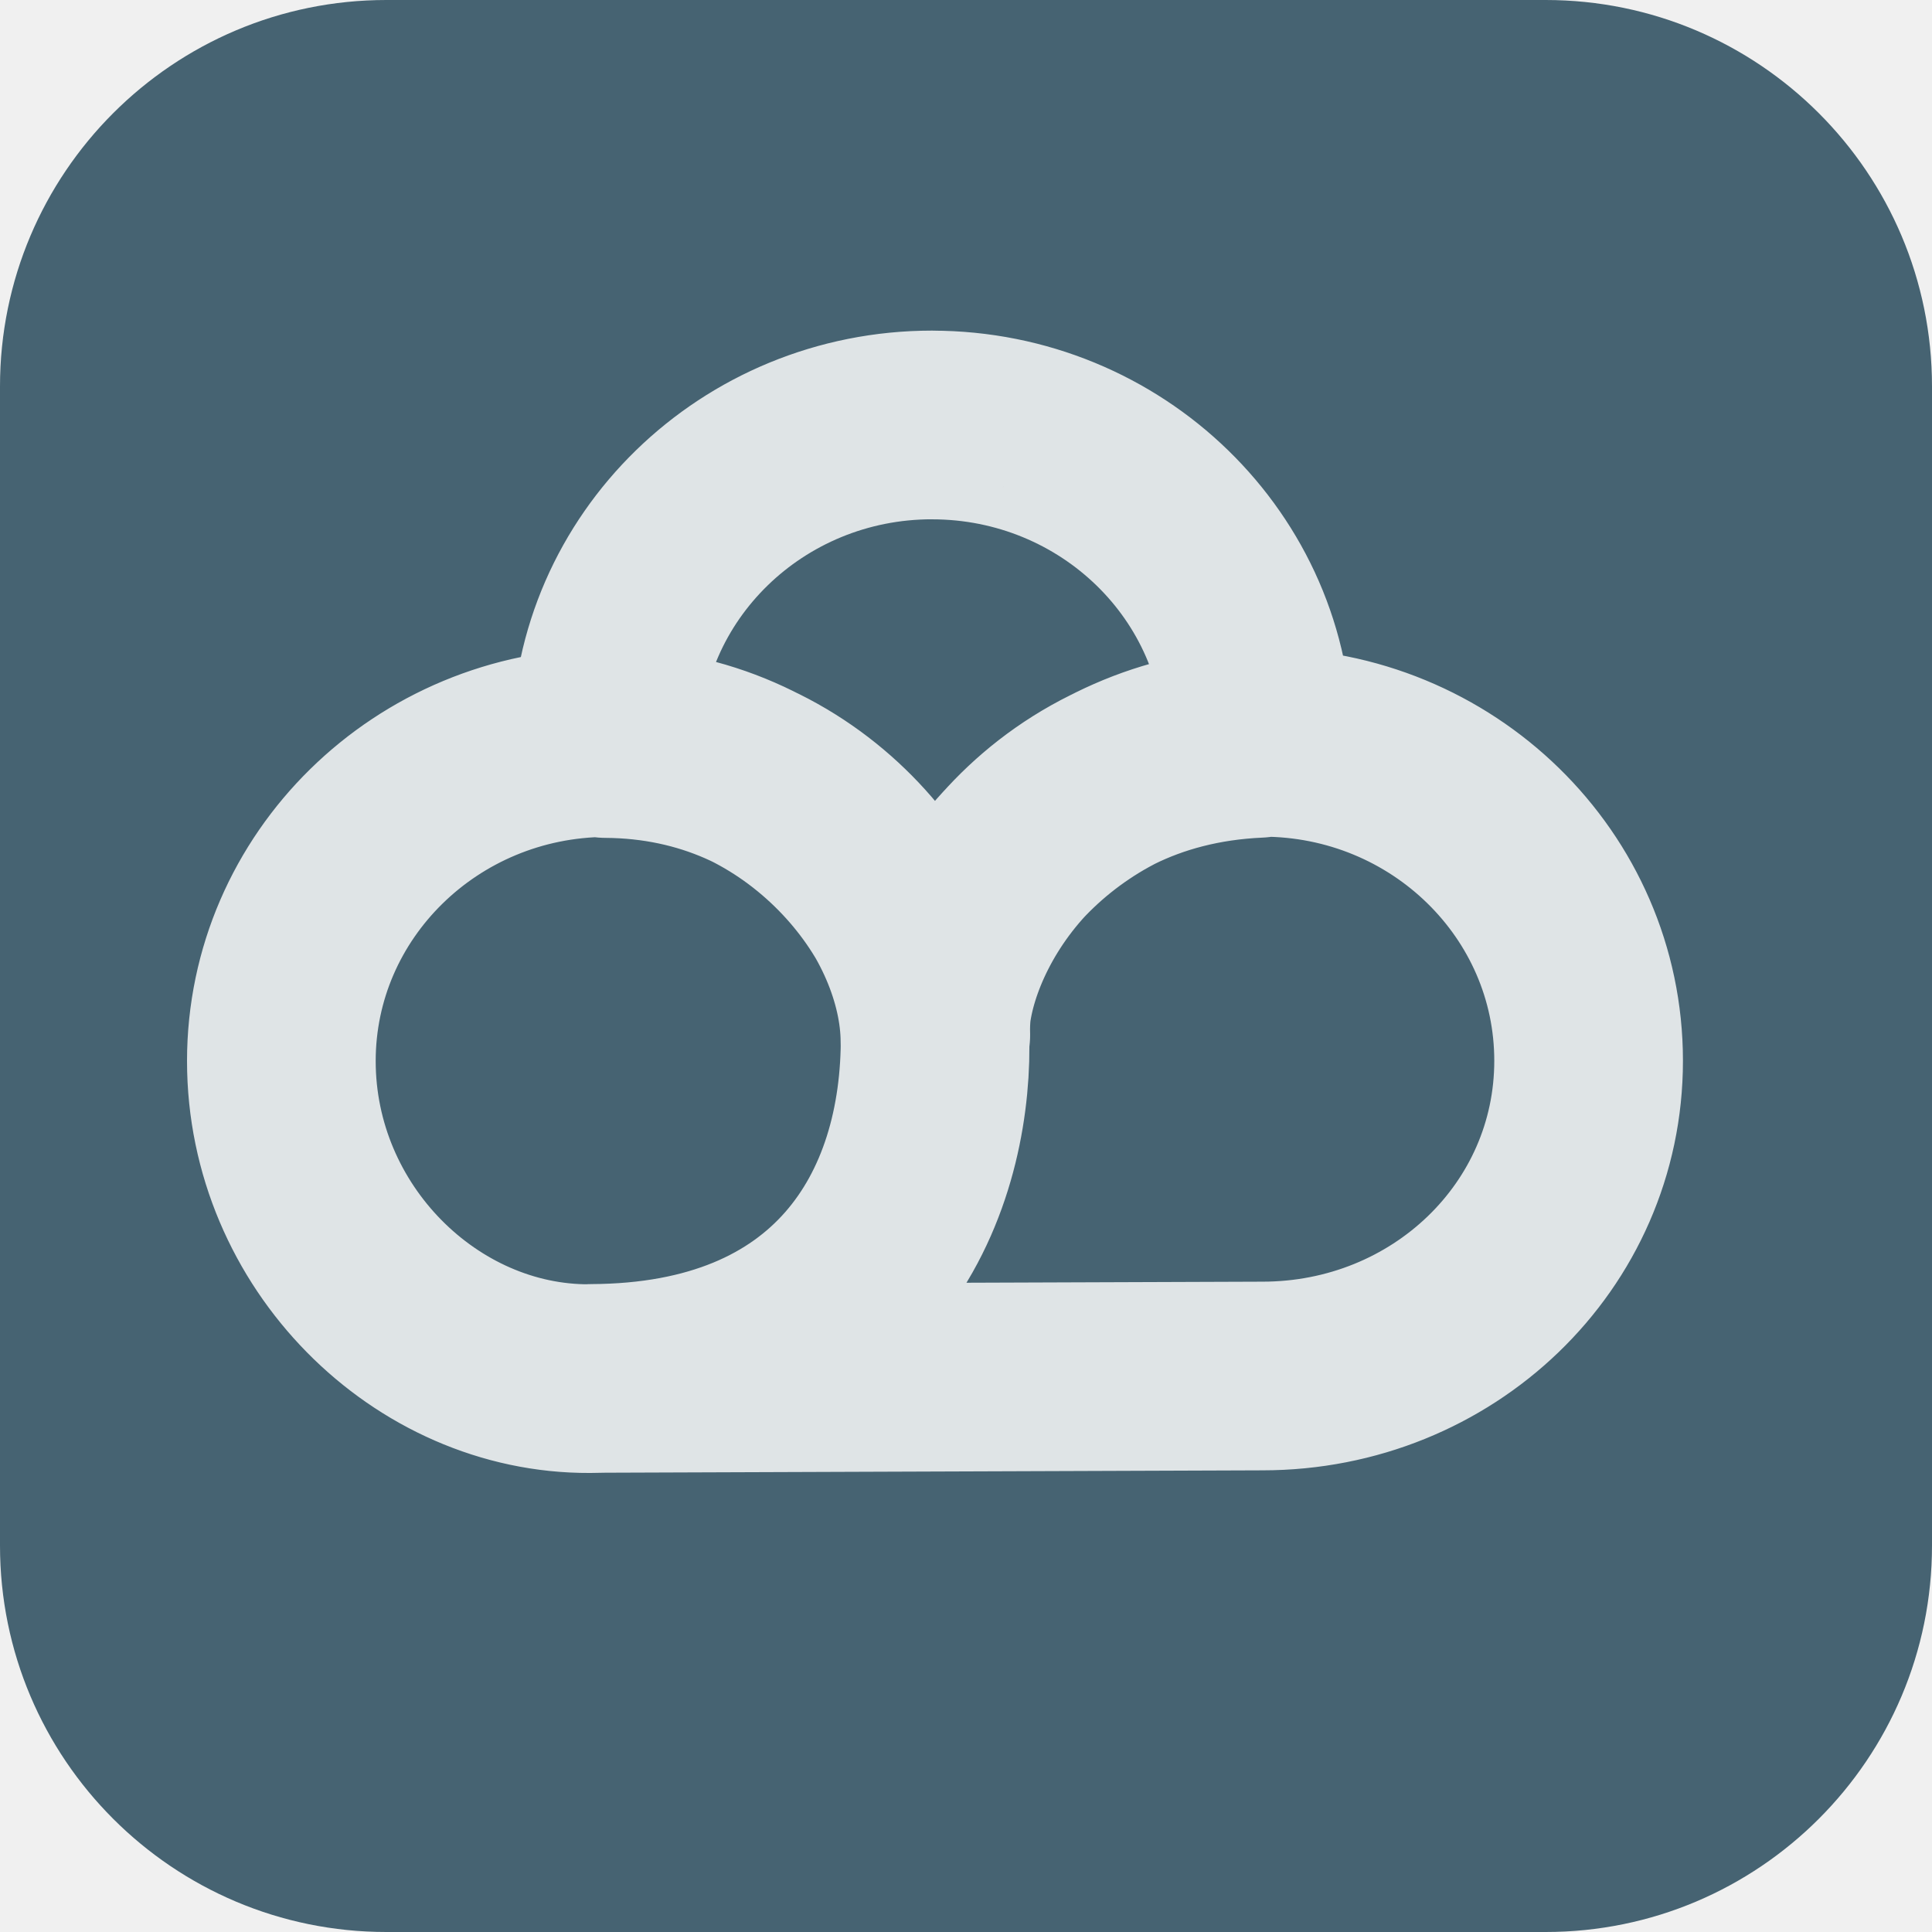
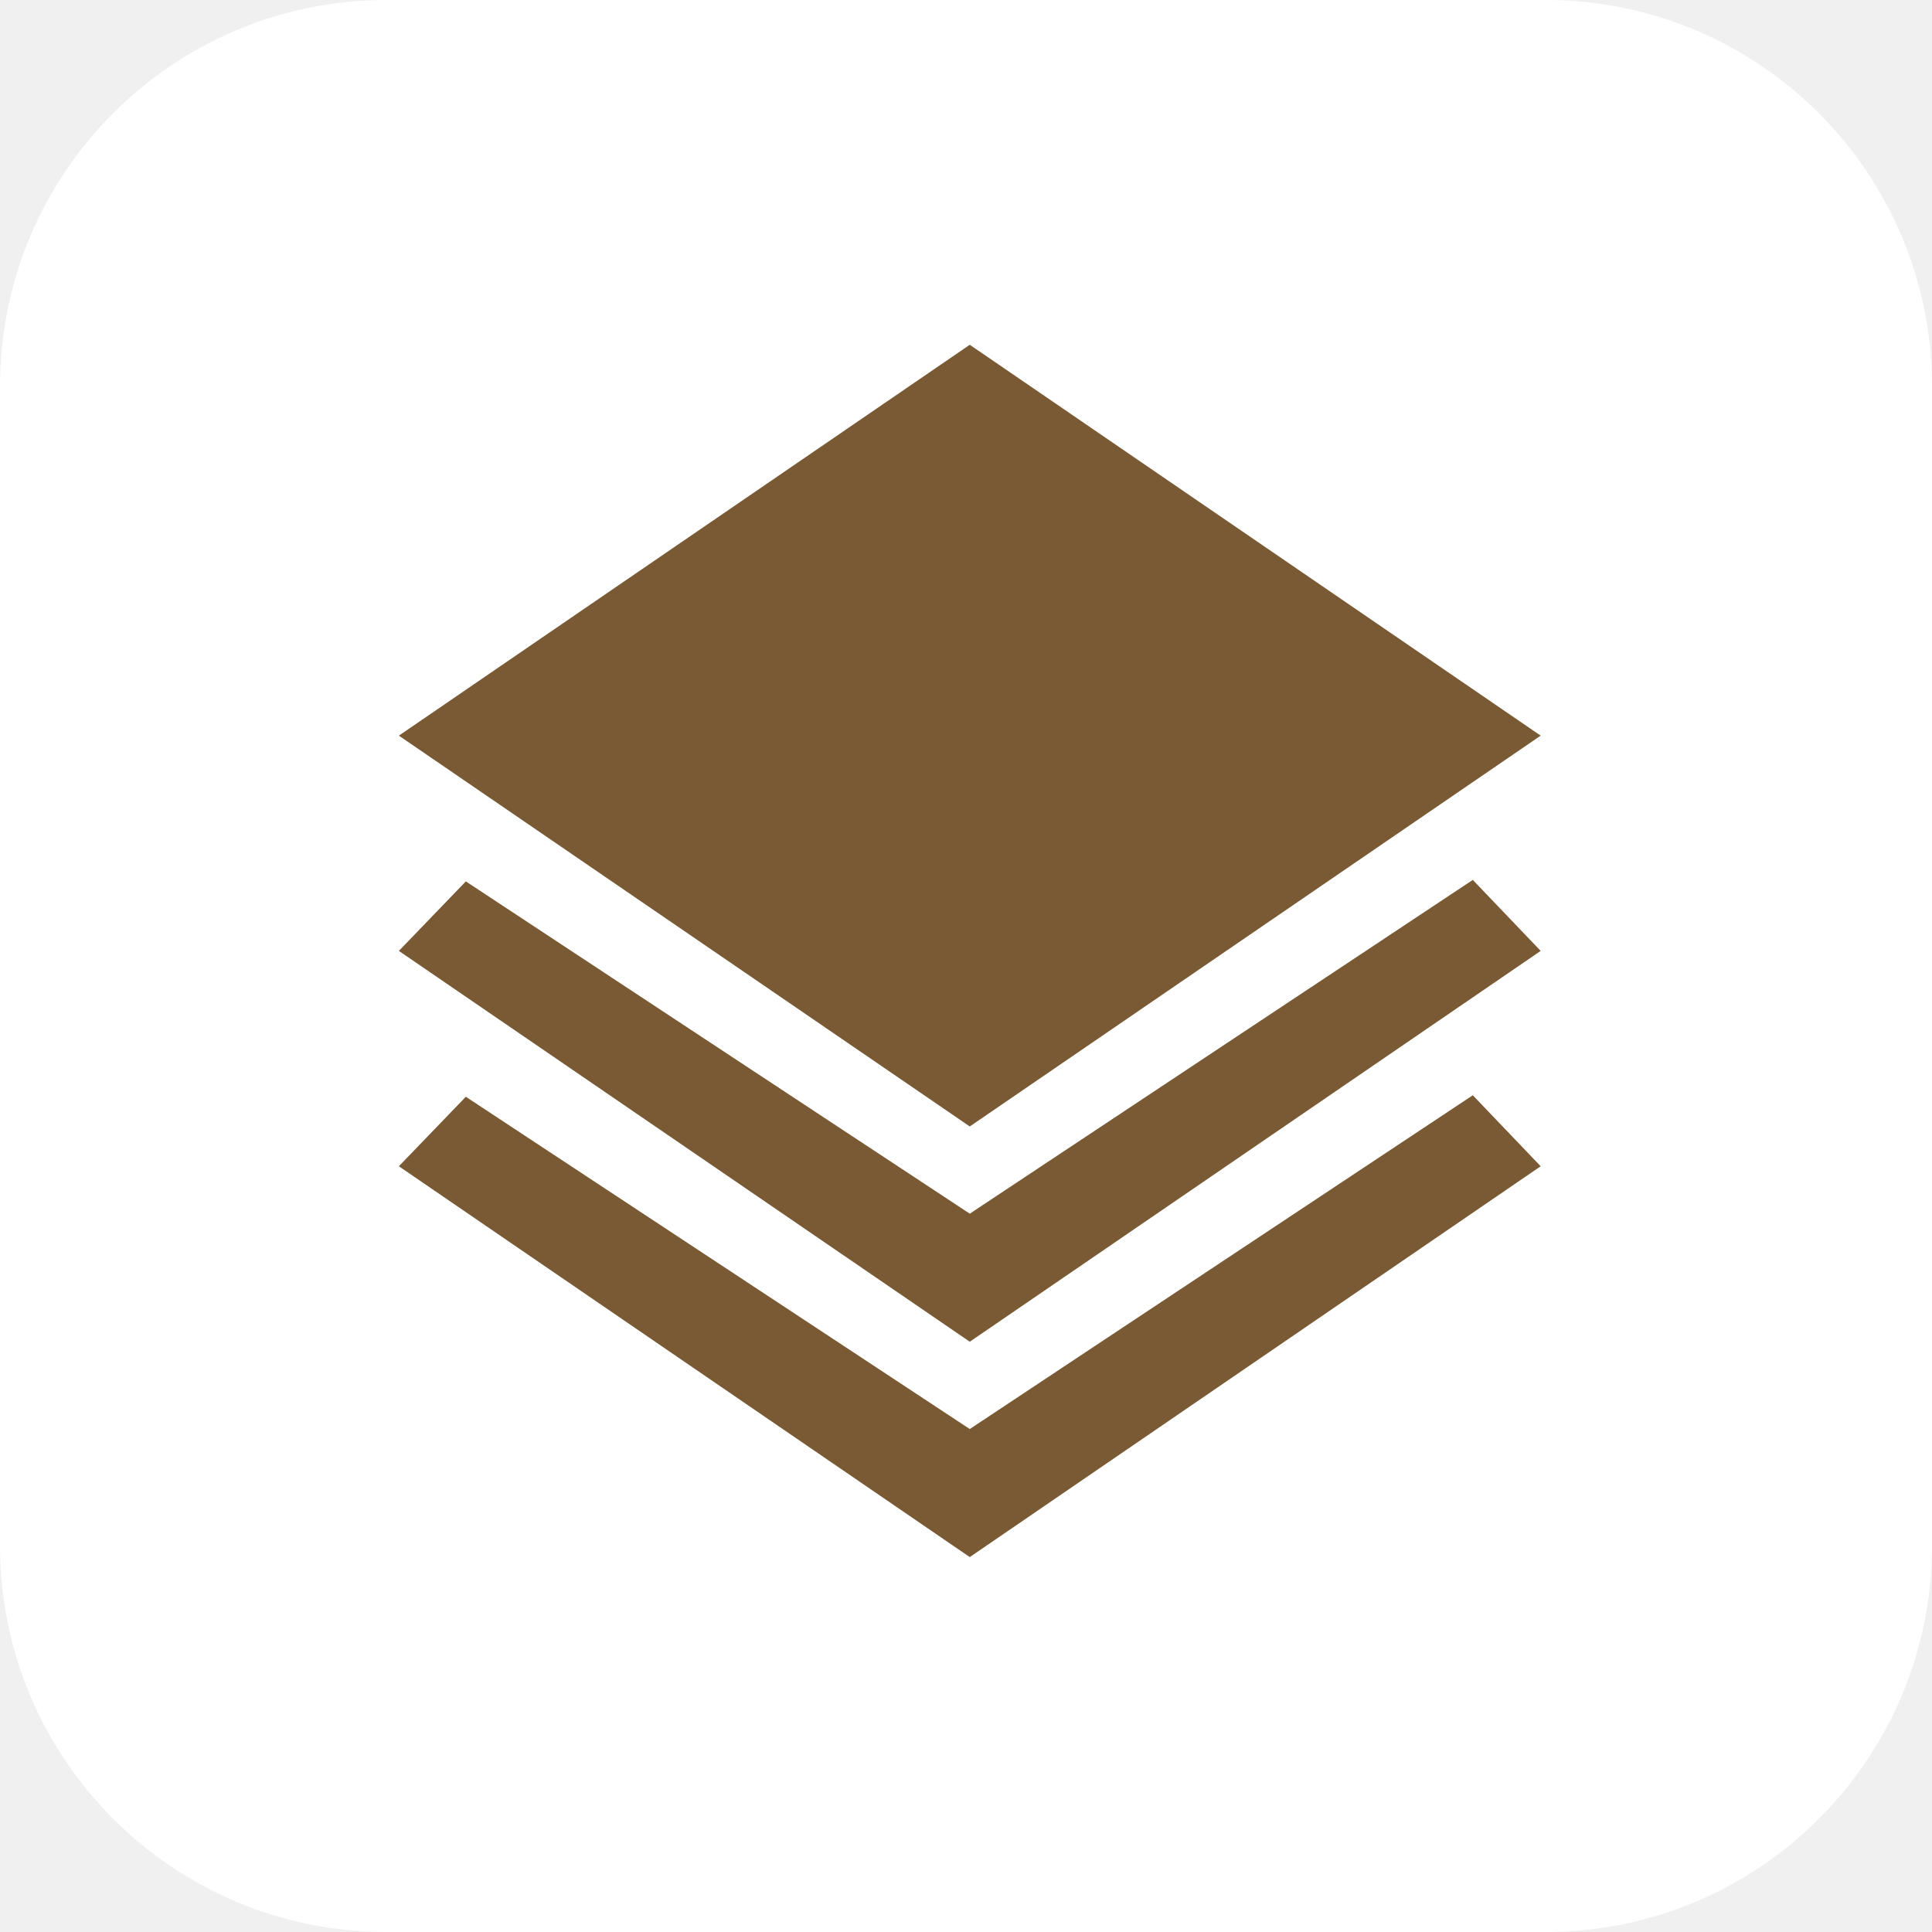
- <svg xmlns="http://www.w3.org/2000/svg" viewBox="0 0 512 512" version="1.1">
-   <rect height="512" rx="20%" width="512" style="fill:#466372;" />
-   <path d="m 247.01,112.616 c -47.631,0 -86.289,37.632 -86.427,84.131 h 0.449 c 49.254,-0.427 86.214,42.728 86.962,77.497 -1.068,-35.421 38.167,-76.91 85.455,-77.465 -0.128,-46.509 -38.797,-84.142 -86.449,-84.152 z m 86.449,84.152 v 0.235 c -59.819,2.638 -85.904,51.775 -85.648,77.049 0.47,48.4 -25.989,90.989 -91.031,91.245 l 177.769,-0.641 c 47.748,0 86.449,-36.938 86.449,-83.543 0,-46.605 -38.701,-84.387 -86.449,-84.387 h -1.068 z m -85.722,77.337 c -1.228,-33.317 -33.114,-76.75 -87.175,-77.059 v -0.256 c -47.567,0.246 -85.989,37.942 -86,84.387 0,46.605 38.273,84.387 81.727,84.174 77.123,-0.374 92.676,-57.981 91.448,-91.245 z" fill="none" stroke="#f2f3f5" stroke-linejoin="round" stroke-width="35px" style="stroke:#fafafa;stroke-width:50;stroke-opacity:0.85" />
+ <svg xmlns="http://www.w3.org/2000/svg" viewBox="0 0 512 512">
+   <rect width="512" height="512" rx="20%" fill="#ffffff" />
+   <g transform="translate(65, 60) scale(12)">
+     <path d="M28.608 11.246l-12.608-8.632-12.608 8.632 12.608 8.631 12.608-8.631z          M16 21.803l-11.129-7.338-1.479 1.535 12.608 8.631          12.608-8.631-1.499-1.568-11.109 7.371z          M16 26.559l-11.129-7.338-1.479 1.535 12.608 8.631          12.608-8.631-1.499-1.568-11.109 7.371z" fill="#7A5A34" />
+   </g>
</svg>
